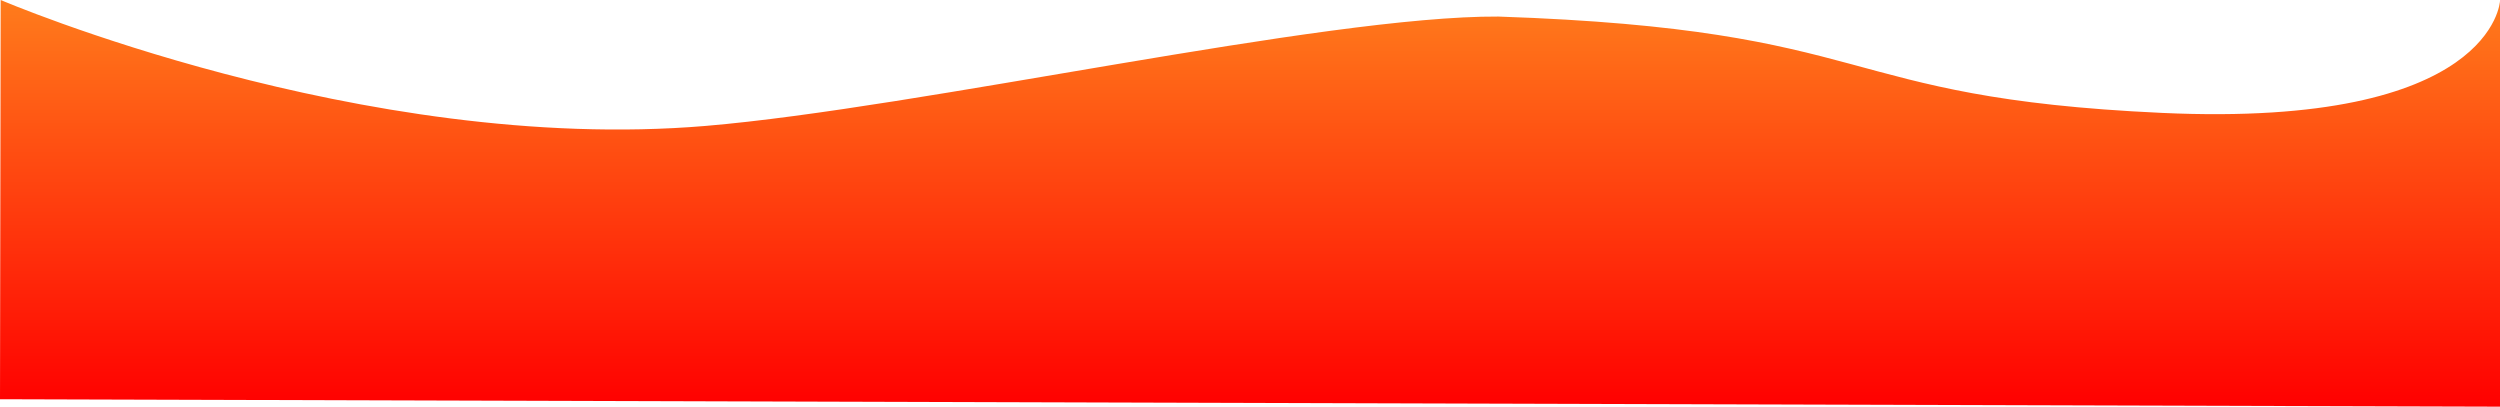
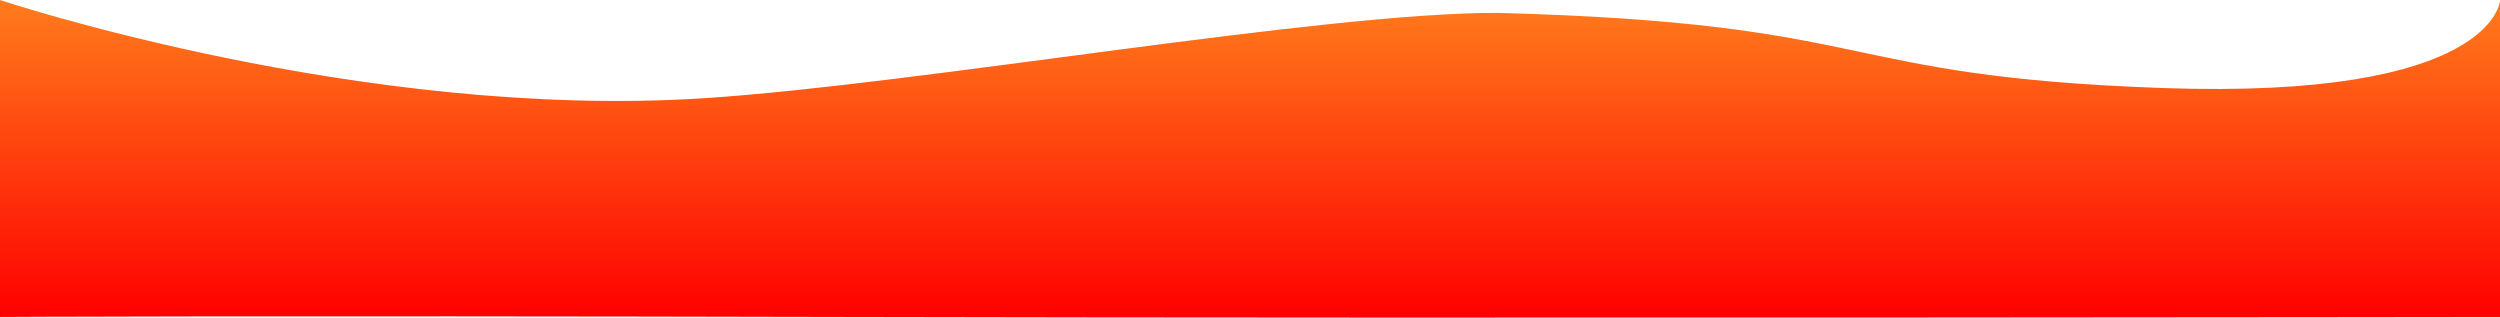
- <svg xmlns="http://www.w3.org/2000/svg" id="advantageplus_footer" width="1924.086" height="312.987" viewBox="0 0 1924.086 312.987">
+ <svg xmlns="http://www.w3.org/2000/svg" id="advantageplus_footer" width="1923.57" height="244.386" viewBox="0 0 1923.57 244.386">
  <defs>
    <linearGradient id="linear-gradient" x1="0.5" x2="0.5" y2="1" gradientUnits="objectBoundingBox">
      <stop offset="0" stop-color="#ff7c1c" />
      <stop offset="1" stop-color="red" />
    </linearGradient>
  </defs>
-   <path id="advantageplus_footer-2" data-name="advantageplus_footer" d="M2300.148,731.428s278.481,119.2,542.514,96.916c164.756-13.9,476.273-84.869,610.1-84.176,296.883,10.1,255.188,62.384,510.734,74.15s260.222-86.144,260.222-86.144v312.242l-1924.086-5.723Z" transform="translate(-2299.633 -731.428)" fill="url(#linear-gradient)" />
+   <path id="advantageplus_footer-2" data-name="advantageplus_footer" d="M2300.148,731.428s278.481,92.882,542.514,75.521c164.756-10.833,476.273-66.134,610.1-65.593,296.883,7.867,255.188,48.612,510.734,57.781s260.222-67.127,260.222-67.127V975.32s-789.562,1.113-1270.583,0-652.987,0-652.987,0Z" transform="translate(-2300.148 -731.428)" fill="url(#linear-gradient)" />
</svg>
